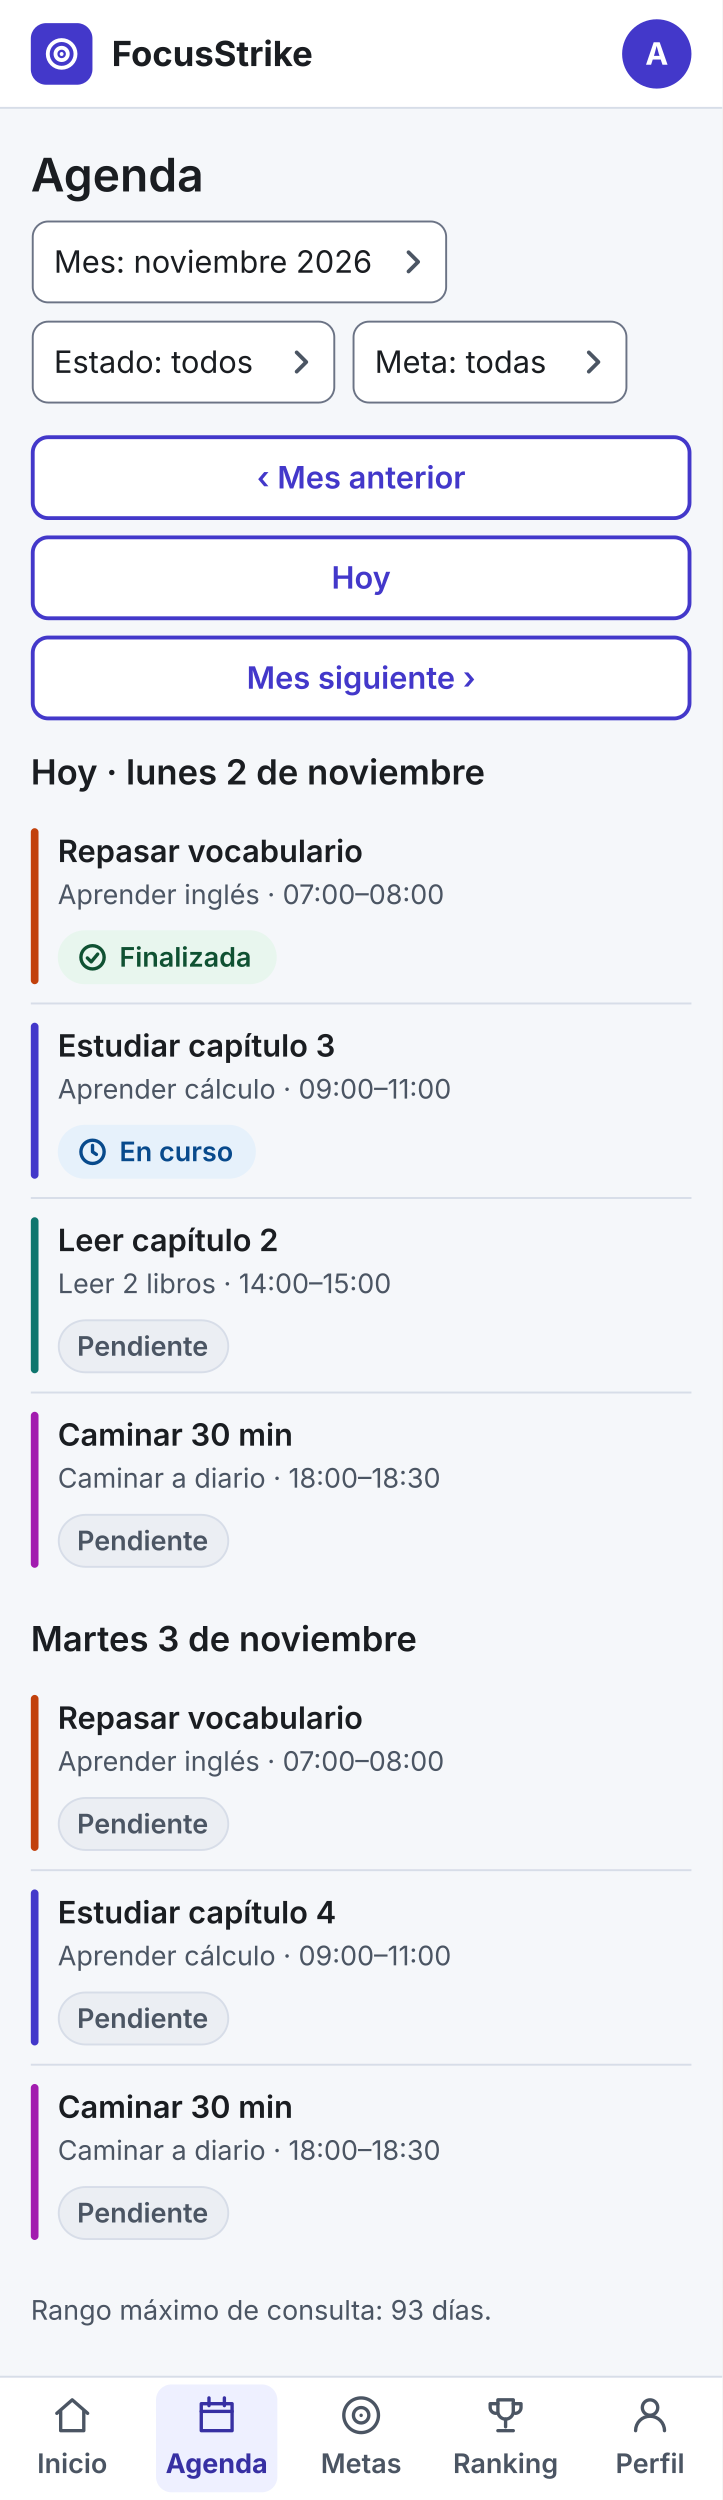
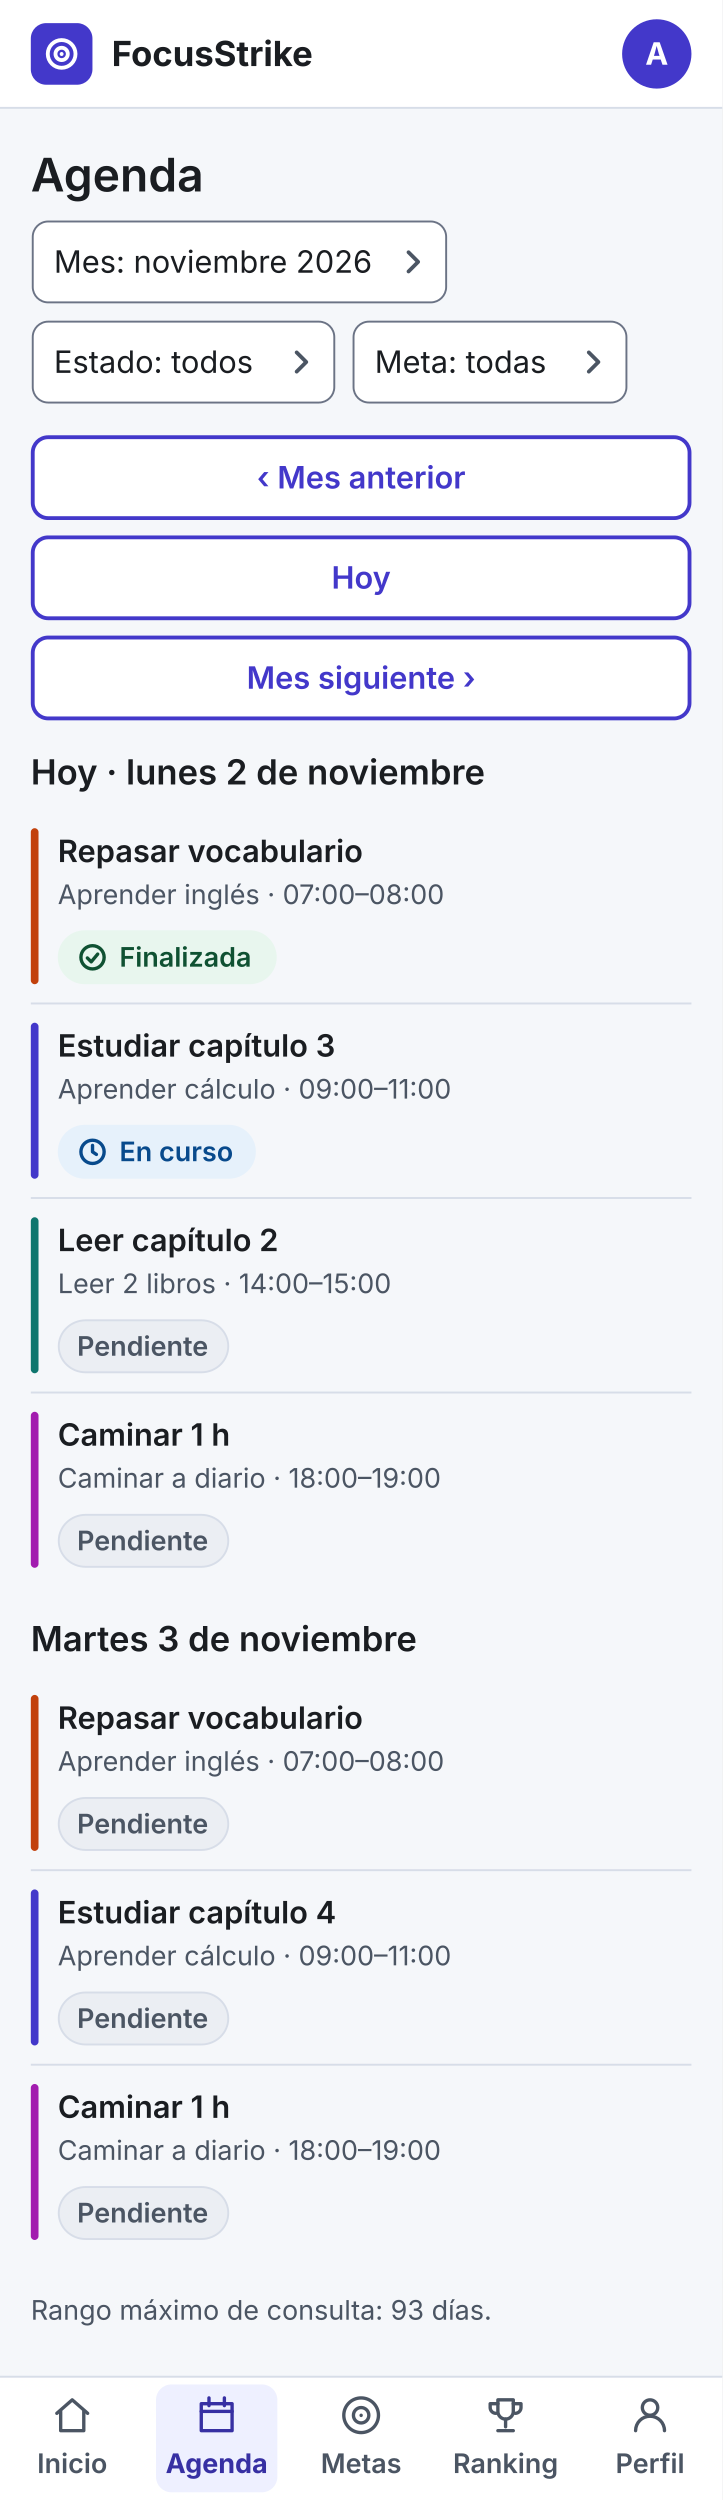
<svg xmlns="http://www.w3.org/2000/svg" width="375" height="1298" viewBox="0 0 375 1298" font-family="Inter, system-ui, -apple-system, 'Segoe UI', Roboto, 'Helvetica Neue', Arial, sans-serif" data-pan="PAN-007" data-dispositivo="movil" data-tema="claro" aria-labelledby="t d">
  <defs>
    <pattern id="rayas-gracia" width="6" height="6" patternUnits="userSpaceOnUse" patternTransform="rotate(45)">
      <rect width="6" height="6" fill="#E3E8EF" />
      <rect width="3" height="6" fill="#8A4B00" />
    </pattern>
  </defs>
  <rect id="fondo-pagina" width="375" height="1298" fill="#F5F7FA" />
  <g id="barra-superior" data-name="Barra superior" role="banner">
    <rect x="0" y="0" width="375" height="56" fill="#FFFFFF" />
    <line x1="0" y1="56" x2="375" y2="56" stroke="#D7DDE8" stroke-width="1" />
    <g id="logo-21" data-name="Logotipo FocusStrike" data-exempt="logo">
      <rect x="16" y="12" width="32" height="32" rx="8" fill="#4338CA" />
      <g transform="translate(22.4 18.4) scale(0.8)" fill="none" stroke="#FFFFFF" stroke-width="2.5" stroke-linecap="round" stroke-linejoin="round" aria-hidden="true">
        <path d="M12 3a9 9 0 100 18 9 9 0 000-18z" />
        <path d="M12 8a4 4 0 100 8 4 4 0 000-8z" />
        <path d="M12 12v.1" />
      </g>
      <text x="58" y="34.3" font-size="18" fill="#1A1D21" font-weight="700">FocusStrike</text>
    </g>
    <g id="avatar-22" data-name="Menú de cuenta" data-interactive="button" data-orden-foco="1">
      <rect x="319" y="6" width="44" height="44" fill="none" data-hit="1" />
      <circle cx="341" cy="28" r="18" fill="#4338CA" />
      <text x="341" y="33.6" font-size="16" fill="#FFFFFF" font-weight="700" text-anchor="middle">A</text>
    </g>
  </g>
  <g id="navegacion-inferior" data-name="Navegación inferior" role="navigation">
    <rect x="0" y="1234" width="375" height="64" fill="#FFFFFF" />
    <line x1="0" y1="1234" x2="375" y2="1234" stroke="#D7DDE8" stroke-width="1" />
    <g id="nav-23" data-name="Navegación: Inicio" data-interactive="link" data-orden-foco="2">
      <rect x="0" y="1234" width="75" height="64" fill="none" data-hit="1" />
      <g transform="translate(25.5 1242) scale(1)" fill="none" stroke="#4B5563" stroke-width="1.75" stroke-linecap="round" stroke-linejoin="round" aria-hidden="true">
        <path d="M4 11l8-7 8 7" />
        <path d="M6 10v10h12V10" />
      </g>
      <text x="37.5" y="1284" font-size="14" fill="#4B5563" font-weight="600" text-anchor="middle">Inicio</text>
    </g>
    <g id="nav-24" data-name="Navegación: Agenda" data-interactive="link" data-orden-foco="3" aria-current="page">
      <rect x="75" y="1234" width="75" height="64" fill="none" data-hit="1" />
      <rect x="81" y="1238" width="63" height="56" rx="8" fill="#EEF0FF" />
      <g transform="translate(100.5 1242) scale(1)" fill="none" stroke="#3730A3" stroke-width="1.75" stroke-linecap="round" stroke-linejoin="round" aria-hidden="true">
        <path d="M4 6h16v14H4z" />
        <path d="M4 10h16M8 3v4M16 3v4" />
      </g>
      <text x="112.5" y="1284" font-size="14" fill="#3730A3" font-weight="700" text-anchor="middle">Agenda</text>
    </g>
    <g id="nav-25" data-name="Navegación: Metas" data-interactive="link" data-orden-foco="4">
      <rect x="150" y="1234" width="75" height="64" fill="none" data-hit="1" />
      <g transform="translate(175.5 1242) scale(1)" fill="none" stroke="#4B5563" stroke-width="1.75" stroke-linecap="round" stroke-linejoin="round" aria-hidden="true">
        <path d="M12 3a9 9 0 100 18 9 9 0 000-18z" />
        <path d="M12 8a4 4 0 100 8 4 4 0 000-8z" />
        <path d="M12 12v.1" />
      </g>
      <text x="187.5" y="1284" font-size="14" fill="#4B5563" font-weight="600" text-anchor="middle">Metas</text>
    </g>
    <g id="nav-26" data-name="Navegación: Ranking" data-interactive="link" data-orden-foco="5">
      <rect x="225" y="1234" width="75" height="64" fill="none" data-hit="1" />
      <g transform="translate(250.5 1242) scale(1)" fill="none" stroke="#4B5563" stroke-width="1.75" stroke-linecap="round" stroke-linejoin="round" aria-hidden="true">
        <path d="M8 4h8v6a4 4 0 01-8 0z" />
        <path d="M8 6H4v2a3 3 0 003 3M16 6h4v2a3 3 0 01-3 3" />
        <path d="M12 14v4M8 20h8" />
      </g>
      <text x="262.5" y="1284" font-size="14" fill="#4B5563" font-weight="600" text-anchor="middle">Ranking</text>
    </g>
    <g id="nav-27" data-name="Navegación: Perfil" data-interactive="link" data-orden-foco="6">
      <rect x="300" y="1234" width="75" height="64" fill="none" data-hit="1" />
      <g transform="translate(325.5 1242) scale(1)" fill="none" stroke="#4B5563" stroke-width="1.75" stroke-linecap="round" stroke-linejoin="round" aria-hidden="true">
        <path d="M12 4a4 4 0 100 8 4 4 0 000-8z" />
        <path d="M4.5 20a7.5 7.5 0 0115 0" />
      </g>
      <text x="337.5" y="1284" font-size="14" fill="#4B5563" font-weight="600" text-anchor="middle">Perfil</text>
    </g>
  </g>
  <g id="contenido-principal" data-name="Contenido principal (main)" role="main">
    <text x="16" y="99.4" font-size="24" fill="#1A1D21" font-weight="600">Agenda</text>
    <g id="selector-1" data-name="Selector: Mes: noviembre 2026" data-interactive="input" data-orden-foco="7">
      <rect x="16" y="114" width="216.64" height="44" fill="none" data-hit="1" />
      <rect x="17" y="115" width="214.64" height="42" rx="8" fill="#FFFFFF" stroke="#6B7385" stroke-width="1" />
      <text x="28" y="141.6" font-size="16" fill="#1A1D21">Mes: noviembre 2026</text>
      <g transform="translate(204.64 126) scale(0.83)" fill="none" stroke="#4B5563" stroke-width="2.4" stroke-linecap="round" stroke-linejoin="round" aria-hidden="true" transform-origin="center">
        <path d="M9 6l6 6-6 6" />
      </g>
    </g>
    <g id="selector-2" data-name="Selector: Estado: todos" data-interactive="input" data-orden-foco="8">
      <rect x="16" y="166" width="158.56" height="44" fill="none" data-hit="1" />
      <rect x="17" y="167" width="156.56" height="42" rx="8" fill="#FFFFFF" stroke="#6B7385" stroke-width="1" />
      <text x="28" y="193.6" font-size="16" fill="#1A1D21">Estado: todos</text>
      <g transform="translate(146.56 178) scale(0.83)" fill="none" stroke="#4B5563" stroke-width="2.4" stroke-linecap="round" stroke-linejoin="round" aria-hidden="true" transform-origin="center">
        <path d="M9 6l6 6-6 6" />
      </g>
    </g>
    <g id="selector-3" data-name="Selector: Meta: todas" data-interactive="input" data-orden-foco="9">
      <rect x="182.56" y="166" width="143.68" height="44" fill="none" data-hit="1" />
      <rect x="183.56" y="167" width="141.68" height="42" rx="8" fill="#FFFFFF" stroke="#6B7385" stroke-width="1" />
      <text x="194.56" y="193.6" font-size="16" fill="#1A1D21">Meta: todas</text>
      <g transform="translate(298.24 178) scale(0.83)" fill="none" stroke="#4B5563" stroke-width="2.4" stroke-linecap="round" stroke-linejoin="round" aria-hidden="true" transform-origin="center">
        <path d="M9 6l6 6-6 6" />
      </g>
    </g>
    <g id="boton-4" data-name="Botón: ‹ Mes anterior" data-interactive="button" data-orden-foco="10">
      <rect x="16" y="226" width="343" height="44" fill="none" data-hit="1" />
      <rect x="17" y="227" width="341" height="42" rx="8" fill="#FFFFFF" stroke="#4338CA" stroke-width="2" />
      <text x="187.5" y="253.6" font-size="16" fill="#4338CA" font-weight="600" text-anchor="middle">‹ Mes anterior</text>
    </g>
    <g id="boton-5" data-name="Botón: Hoy" data-interactive="button" data-orden-foco="11">
      <rect x="16" y="278" width="343" height="44" fill="none" data-hit="1" />
      <rect x="17" y="279" width="341" height="42" rx="8" fill="#FFFFFF" stroke="#4338CA" stroke-width="2" />
      <text x="187.5" y="305.6" font-size="16" fill="#4338CA" font-weight="600" text-anchor="middle">Hoy</text>
    </g>
    <g id="boton-6" data-name="Botón: Mes siguiente ›" data-interactive="button" data-orden-foco="12">
      <rect x="16" y="330" width="343" height="44" fill="none" data-hit="1" />
      <rect x="17" y="331" width="341" height="42" rx="8" fill="#FFFFFF" stroke="#4338CA" stroke-width="2" />
      <text x="187.5" y="357.6" font-size="16" fill="#4338CA" font-weight="600" text-anchor="middle">Mes siguiente ›</text>
    </g>
    <text x="16" y="407.3" font-size="18" fill="#1A1D21" font-weight="600">Hoy · lunes 2 de noviembre</text>
    <g id="fila-7" data-name="Fila: Repasar vocabulario" data-interactive="link" data-orden-foco="13">
      <rect x="16" y="420" width="343" height="101" fill="none" data-hit="1" />
      <rect x="16" y="430" width="4" height="81" rx="2" fill="#C2410C" />
      <text x="30" y="447.6" font-size="16" fill="#1A1D21" font-weight="600">Repasar vocabulario</text>
      <text x="30" y="469.4" font-size="14" fill="#4B5563">Aprender inglés · 07:00–08:00</text>
      <g id="insignia-8" data-name="Insignia: Finalizada">
        <rect x="30" y="483" width="113.68" height="28" rx="14" fill="#E8F6EE" />
        <g transform="translate(40 489) scale(0.67)" fill="none" stroke="#0F5132" stroke-width="2.62" stroke-linecap="round" stroke-linejoin="round" aria-hidden="true">
          <path d="M12 3a9 9 0 100 18 9 9 0 000-18z" />
          <path d="M8 12.5l3 3 5-6" />
        </g>
        <text x="62" y="501.9" font-size="14" fill="#0F5132" font-weight="600">Finalizada</text>
      </g>
    </g>
    <line x1="16" y1="521" x2="359" y2="521" stroke="#D7DDE8" stroke-width="1" />
    <g id="fila-9" data-name="Fila: Estudiar capítulo 3" data-interactive="link" data-orden-foco="14">
      <rect x="16" y="521" width="343" height="101" fill="none" data-hit="1" />
      <rect x="16" y="531" width="4" height="81" rx="2" fill="#4338CA" />
      <text x="30" y="548.6" font-size="16" fill="#1A1D21" font-weight="600">Estudiar capítulo 3</text>
      <text x="30" y="570.4" font-size="14" fill="#4B5563">Aprender cálculo · 09:00–11:00</text>
      <g id="insignia-10" data-name="Insignia: En curso">
        <rect x="30" y="584" width="102.84" height="28" rx="14" fill="#E6F1FB" />
        <g transform="translate(40 590) scale(0.67)" fill="none" stroke="#084A8C" stroke-width="2.62" stroke-linecap="round" stroke-linejoin="round" aria-hidden="true">
          <path d="M12 3a9 9 0 100 18 9 9 0 000-18z" />
          <path d="M12 7v5l3 2" />
        </g>
        <text x="62" y="602.9" font-size="14" fill="#084A8C" font-weight="600">En curso</text>
      </g>
    </g>
    <line x1="16" y1="622" x2="359" y2="622" stroke="#D7DDE8" stroke-width="1" />
    <g id="fila-11" data-name="Fila: Leer capítulo 2" data-interactive="link" data-orden-foco="15">
      <rect x="16" y="622" width="343" height="101" fill="none" data-hit="1" />
      <rect x="16" y="632" width="4" height="81" rx="2" fill="#0F766E" />
      <text x="30" y="649.6" font-size="16" fill="#1A1D21" font-weight="600">Leer capítulo 2</text>
      <text x="30" y="671.4" font-size="14" fill="#4B5563">Leer 2 libros · 14:00–15:00</text>
      <g id="insignia-12" data-name="Insignia: Pendiente">
        <rect x="30.5" y="685.5" width="88.01" height="27" rx="14" fill="#EBEEF3" stroke="#D7DDE8" stroke-width="1" />
        <text x="40" y="703.9" font-size="14" fill="#4B5563" font-weight="600">Pendiente</text>
      </g>
    </g>
    <line x1="16" y1="723" x2="359" y2="723" stroke="#D7DDE8" stroke-width="1" />
-     <g id="fila-13" data-name="Fila: Caminar 30 min" data-interactive="link" data-orden-foco="16">
+     <g id="fila-13" data-name="Fila: Caminar 1 h" data-interactive="link" data-orden-foco="16">
      <rect x="16" y="723" width="343" height="101" fill="none" data-hit="1" />
      <rect x="16" y="733" width="4" height="81" rx="2" fill="#A21CAF" />
-       <text x="30" y="750.6" font-size="16" fill="#1A1D21" font-weight="600">Caminar 30 min</text>
-       <text x="30" y="772.4" font-size="14" fill="#4B5563">Caminar a diario · 18:00–18:30</text>
+       <text x="30" y="750.6" font-size="16" fill="#1A1D21" font-weight="600">Caminar 1 h</text>
+       <text x="30" y="772.4" font-size="14" fill="#4B5563">Caminar a diario · 18:00–19:00</text>
      <g id="insignia-14" data-name="Insignia: Pendiente">
        <rect x="30.5" y="786.5" width="88.01" height="27" rx="14" fill="#EBEEF3" stroke="#D7DDE8" stroke-width="1" />
        <text x="40" y="804.9" font-size="14" fill="#4B5563" font-weight="600">Pendiente</text>
      </g>
    </g>
    <text x="16" y="857.3" font-size="18" fill="#1A1D21" font-weight="600">Martes 3 de noviembre</text>
    <g id="fila-15" data-name="Fila: Repasar vocabulario" data-interactive="link" data-orden-foco="17">
      <rect x="16" y="870" width="343" height="101" fill="none" data-hit="1" />
      <rect x="16" y="880" width="4" height="81" rx="2" fill="#C2410C" />
      <text x="30" y="897.6" font-size="16" fill="#1A1D21" font-weight="600">Repasar vocabulario</text>
      <text x="30" y="919.4" font-size="14" fill="#4B5563">Aprender inglés · 07:00–08:00</text>
      <g id="insignia-16" data-name="Insignia: Pendiente">
        <rect x="30.5" y="933.5" width="88.01" height="27" rx="14" fill="#EBEEF3" stroke="#D7DDE8" stroke-width="1" />
        <text x="40" y="951.9" font-size="14" fill="#4B5563" font-weight="600">Pendiente</text>
      </g>
    </g>
    <line x1="16" y1="971" x2="359" y2="971" stroke="#D7DDE8" stroke-width="1" />
    <g id="fila-17" data-name="Fila: Estudiar capítulo 4" data-interactive="link" data-orden-foco="18">
      <rect x="16" y="971" width="343" height="101" fill="none" data-hit="1" />
      <rect x="16" y="981" width="4" height="81" rx="2" fill="#4338CA" />
      <text x="30" y="998.6" font-size="16" fill="#1A1D21" font-weight="600">Estudiar capítulo 4</text>
      <text x="30" y="1020.4" font-size="14" fill="#4B5563">Aprender cálculo · 09:00–11:00</text>
      <g id="insignia-18" data-name="Insignia: Pendiente">
        <rect x="30.5" y="1034.5" width="88.01" height="27" rx="14" fill="#EBEEF3" stroke="#D7DDE8" stroke-width="1" />
        <text x="40" y="1052.9" font-size="14" fill="#4B5563" font-weight="600">Pendiente</text>
      </g>
    </g>
    <line x1="16" y1="1072" x2="359" y2="1072" stroke="#D7DDE8" stroke-width="1" />
-     <g id="fila-19" data-name="Fila: Caminar 30 min" data-interactive="link" data-orden-foco="19">
+     <g id="fila-19" data-name="Fila: Caminar 1 h" data-interactive="link" data-orden-foco="19">
      <rect x="16" y="1072" width="343" height="101" fill="none" data-hit="1" />
      <rect x="16" y="1082" width="4" height="81" rx="2" fill="#A21CAF" />
-       <text x="30" y="1099.6" font-size="16" fill="#1A1D21" font-weight="600">Caminar 30 min</text>
-       <text x="30" y="1121.4" font-size="14" fill="#4B5563">Caminar a diario · 18:00–18:30</text>
+       <text x="30" y="1099.6" font-size="16" fill="#1A1D21" font-weight="600">Caminar 1 h</text>
+       <text x="30" y="1121.4" font-size="14" fill="#4B5563">Caminar a diario · 18:00–19:00</text>
      <g id="insignia-20" data-name="Insignia: Pendiente">
        <rect x="30.5" y="1135.5" width="88.01" height="27" rx="14" fill="#EBEEF3" stroke="#D7DDE8" stroke-width="1" />
        <text x="40" y="1153.9" font-size="14" fill="#4B5563" font-weight="600">Pendiente</text>
      </g>
    </g>
    <text x="16" y="1204.4" font-size="14" fill="#4B5563">Rango máximo de consulta: 93 días.</text>
  </g>
</svg>
